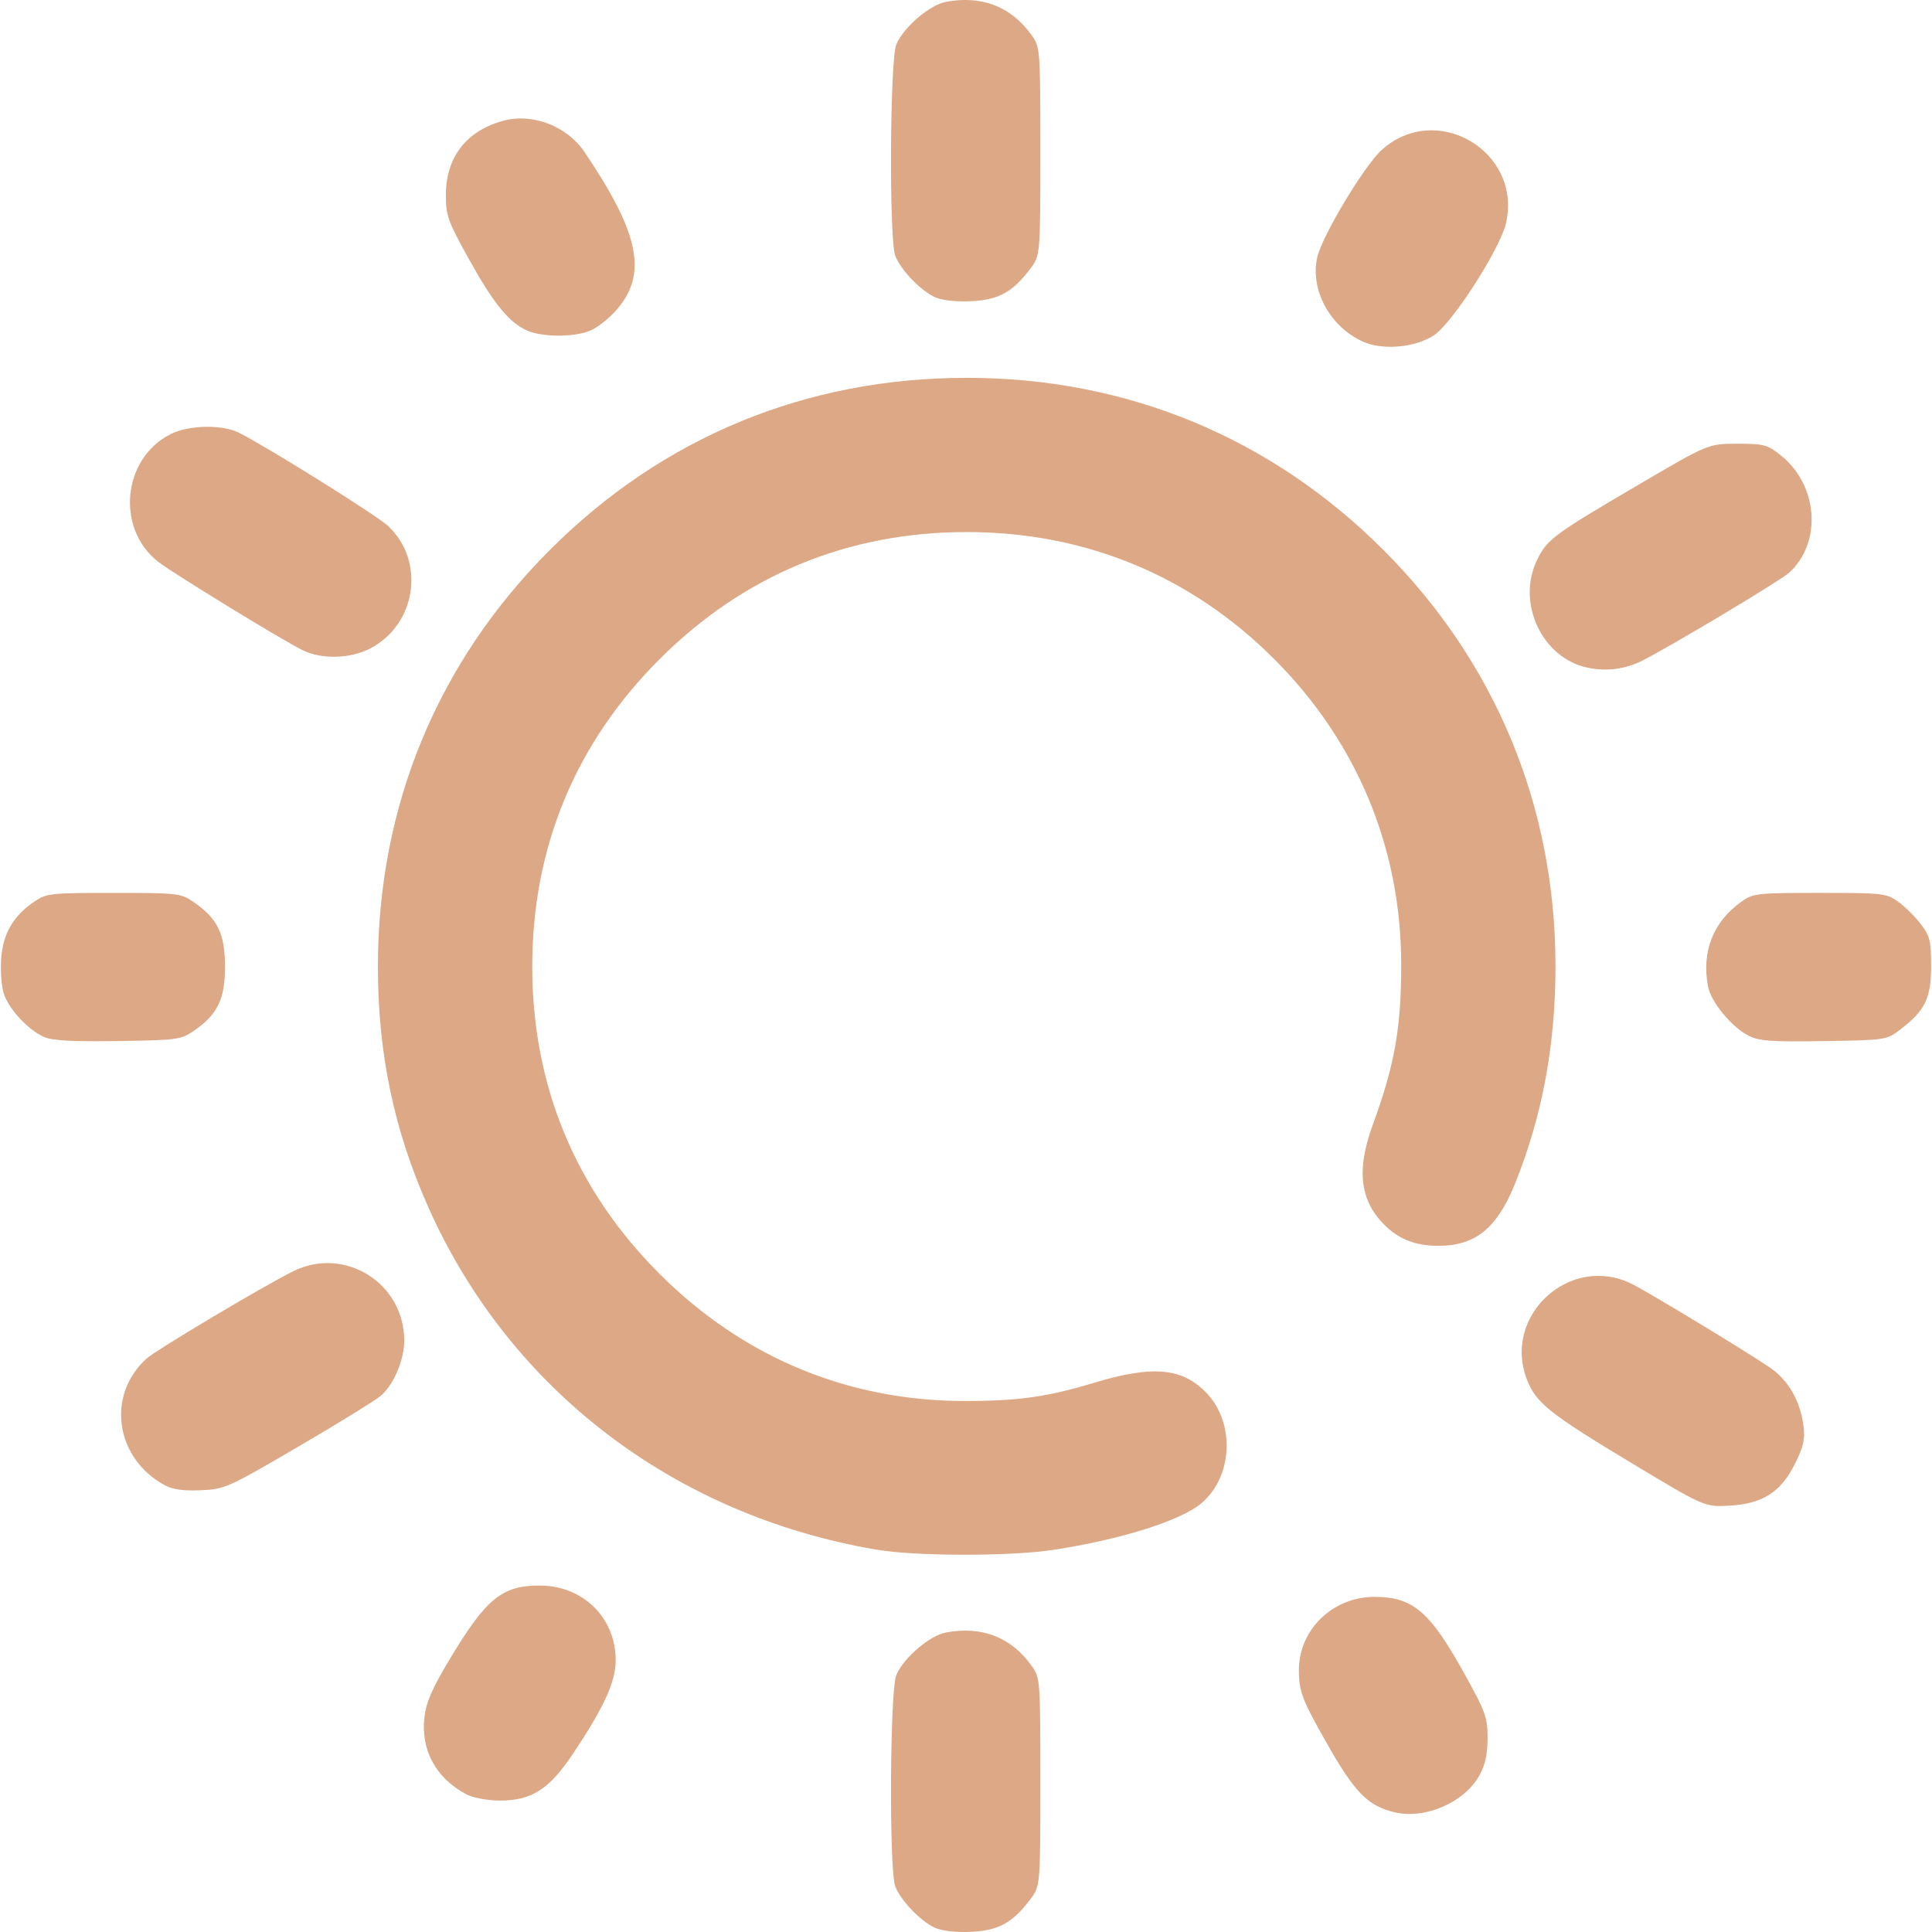
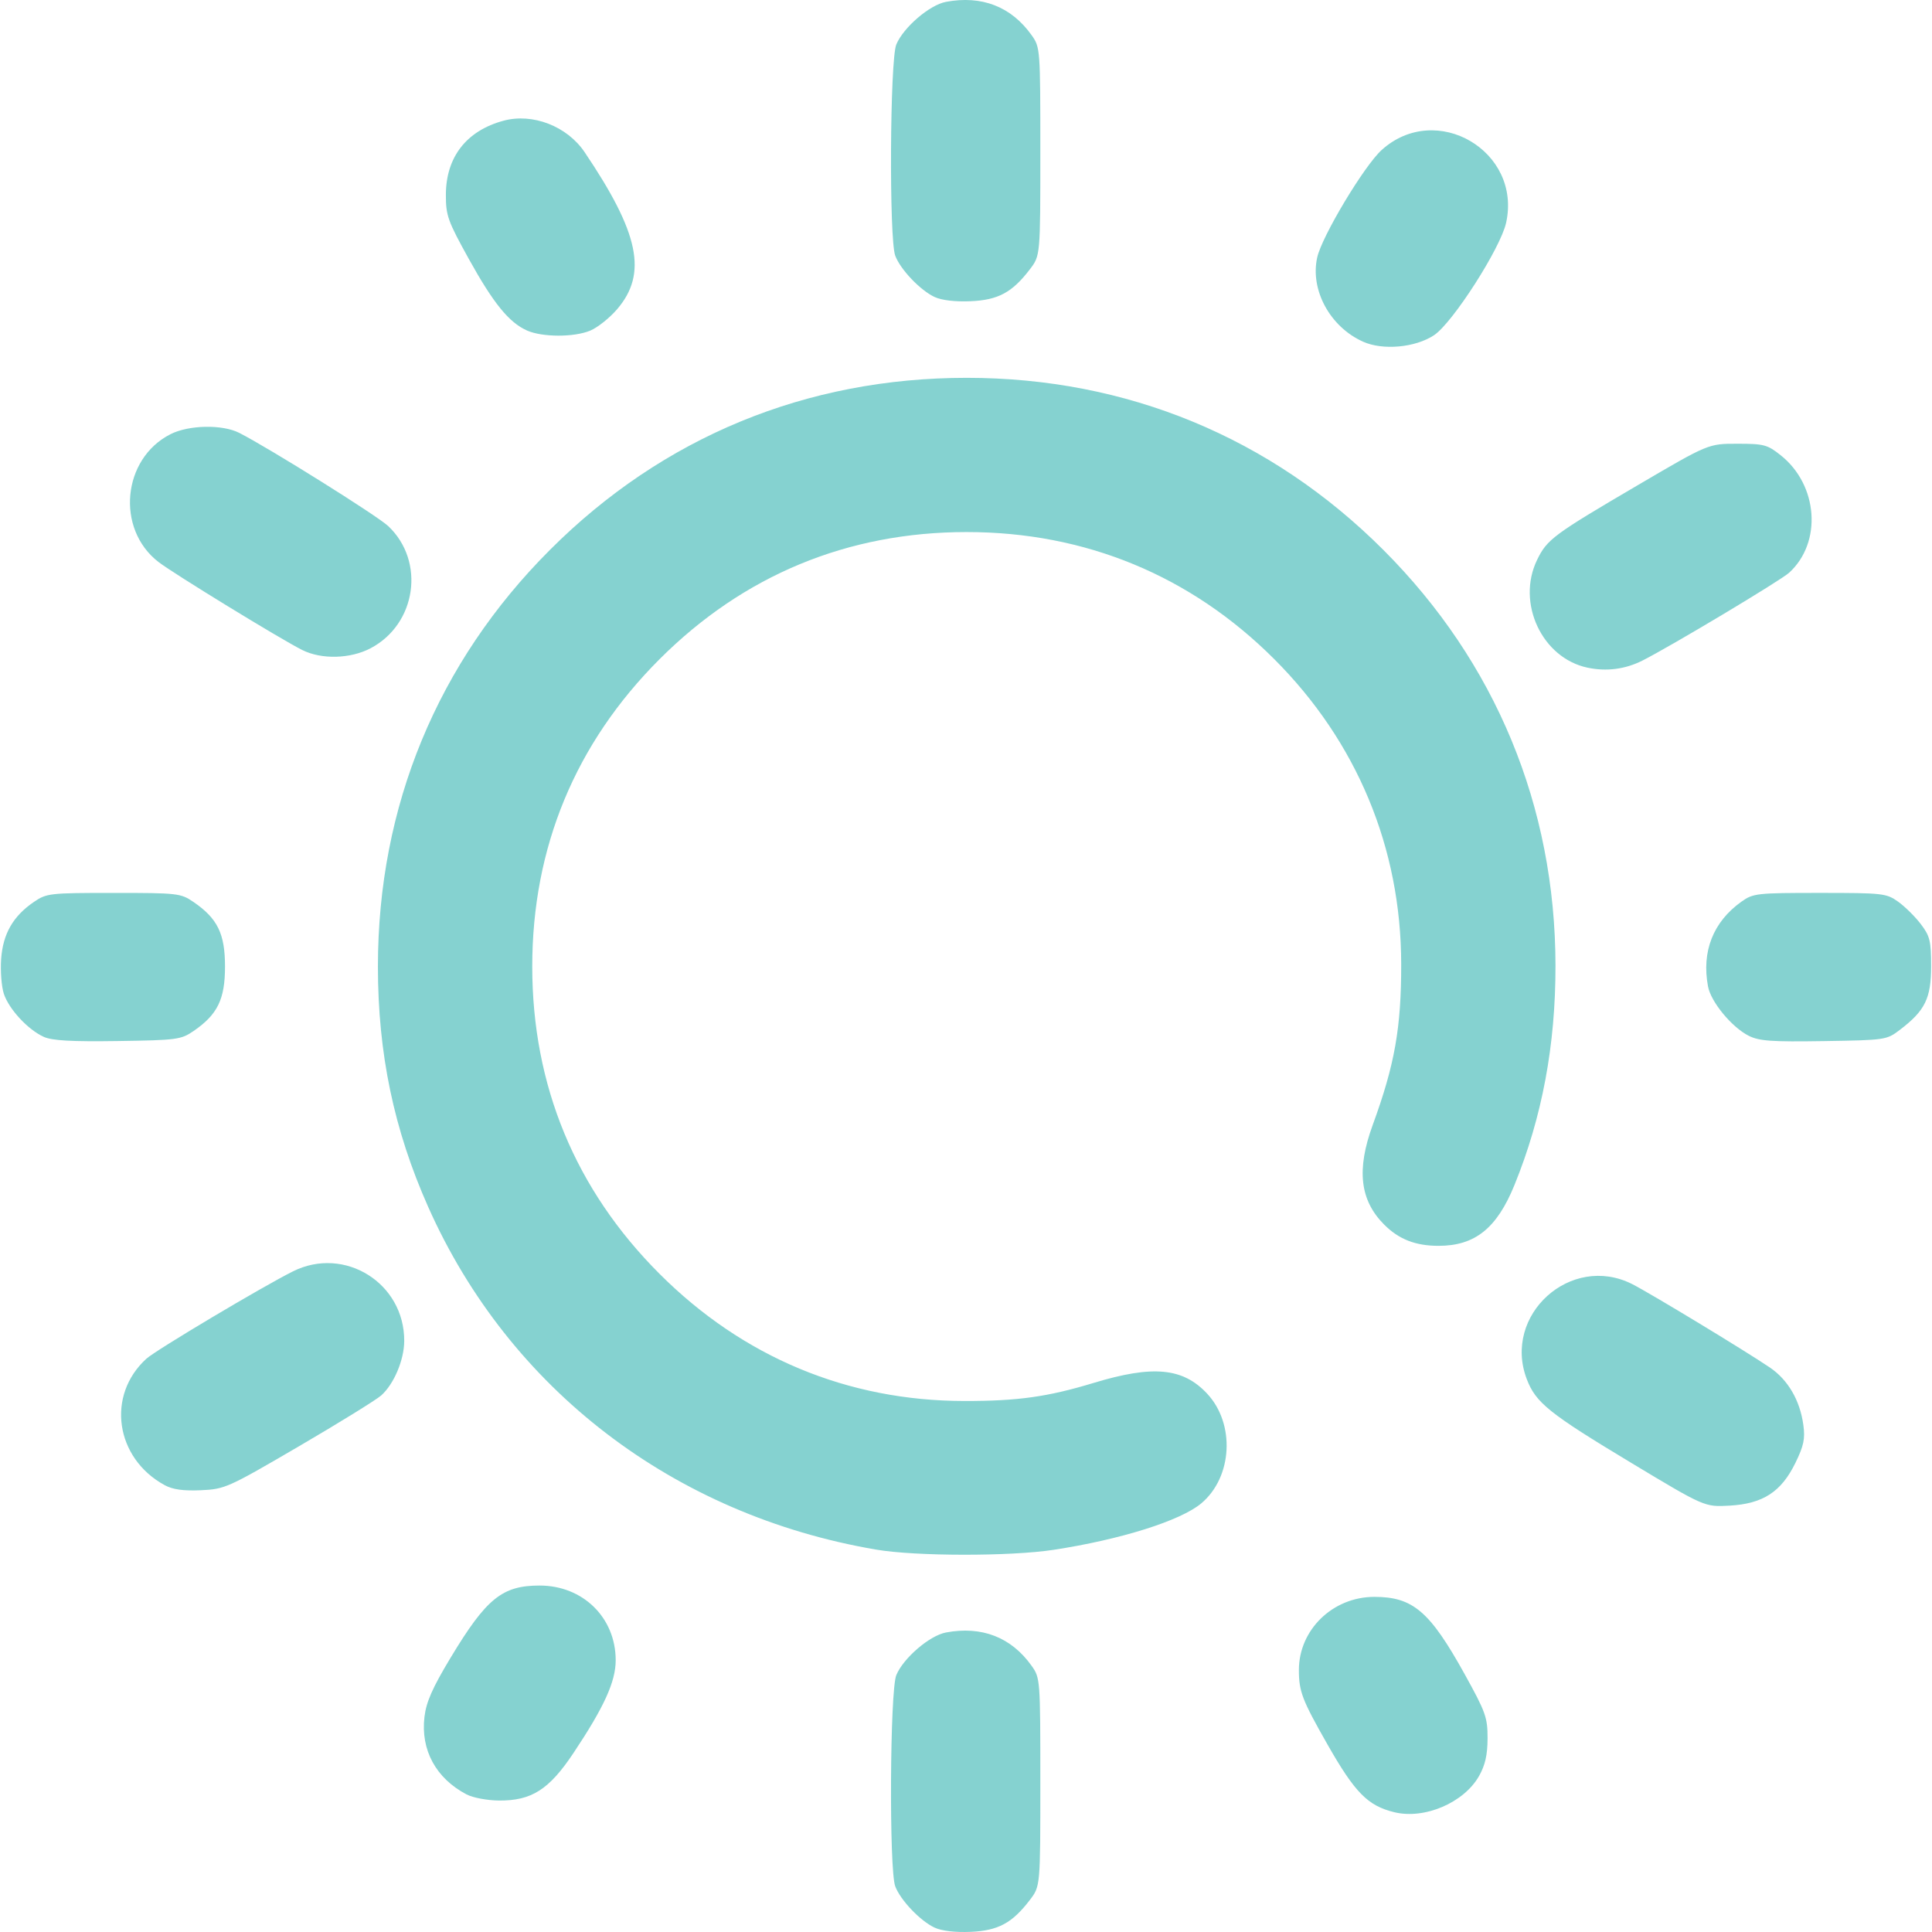
<svg xmlns="http://www.w3.org/2000/svg" xmlns:xlink="http://www.w3.org/1999/xlink" width="512" height="512" viewBox="0 0 135.467 135.467" version="1.1" id="svg1" xml:space="preserve">
  <defs id="defs1">
    <linearGradient id="linearGradient11">
-       <stop style="stop-color:#dda885;stop-opacity:1;" offset="0" id="stop11" />
-       <stop style="stop-color:#dda885;stop-opacity:1" offset="1" id="stop12" />
+       <stop style="stop-color:#85d2d0;stop-opacity:1;" offset="0" id="stop11" />
+       <stop style="stop-color:#85d2d0;stop-opacity:1" offset="1" id="stop12" />
    </linearGradient>
    <linearGradient xlink:href="#linearGradient11" id="linearGradient12" x1="32.192" y1="210.029" x2="133.183" y2="210.029" gradientUnits="userSpaceOnUse" />
  </defs>
  <g id="layer1" transform="matrix(0.9377842,0,0,0.9377842,-29.99041,-129.1272)">
    <path style="fill:url(#linearGradient12);fill-opacity:1" d="m 101.862,281.823 c -1.072,-0.499 -2.556,-2.055 -2.946,-3.09 -0.466,-1.237 -0.398,-14.652 0.081,-15.795 0.535,-1.279 2.489,-2.955 3.711,-3.184 2.678,-0.502 4.88,0.353 6.402,2.487 0.647,0.907 0.655,1.012 0.655,8.701 0,7.783 0,7.783 -0.775,8.8 -1.328,1.741 -2.373,2.305 -4.439,2.395 -1.144,0.05 -2.161,-0.069 -2.687,-0.314 z m 34.368,-8.631 c -1.983,-0.484 -2.941,-1.457 -5.002,-5.078 -1.887,-3.314 -2.131,-3.95 -2.131,-5.552 0,-3.014 2.534,-5.471 5.642,-5.471 2.886,0 4.151,1.083 6.753,5.779 1.571,2.836 1.716,3.241 1.712,4.798 -0.003,1.235 -0.178,2.006 -0.638,2.819 -1.132,1.999 -4.078,3.257 -6.335,2.705 z m -69.363,-1.329 c -2.296,-1.208 -3.444,-3.322 -3.15,-5.8 0.132,-1.115 0.598,-2.17 1.944,-4.406 2.68,-4.45 3.866,-5.413 6.666,-5.413 3.241,0 5.688,2.403 5.688,5.585 0,1.602 -0.866,3.503 -3.166,6.951 -1.816,2.722 -3.126,3.556 -5.557,3.539 -0.871,-0.006 -1.958,-0.211 -2.425,-0.457 z m 30.621,-18.306 c -15.134,-2.583 -27.434,-11.995 -33.497,-25.633 -2.562,-5.762 -3.754,-11.467 -3.754,-17.964 0,-11.973 4.444,-22.735 12.867,-31.157 8.434,-8.434 19.157,-12.859 31.157,-12.859 11.96,0 22.736,4.451 31.151,12.866 8.393,8.393 12.856,19.172 12.871,31.083 0.007,5.946 -0.998,11.318 -3.07,16.41 -1.315,3.23 -2.952,4.541 -5.672,4.541 -1.72,0 -2.966,-0.485 -4.063,-1.583 -1.821,-1.821 -2.085,-4.102 -0.863,-7.448 1.649,-4.513 2.136,-7.263 2.132,-12.025 -0.008,-8.699 -3.309,-16.629 -9.497,-22.817 -6.239,-6.239 -14.123,-9.496 -22.989,-9.496 -8.9,0 -16.684,3.223 -22.973,9.512 -6.289,6.289 -9.512,14.073 -9.512,22.973 0,8.9 3.223,16.684 9.512,22.973 6.238,6.238 14.068,9.505 22.801,9.513 3.989,0.004 6.224,-0.309 9.668,-1.354 4.433,-1.345 6.674,-1.132 8.482,0.806 2.108,2.26 1.897,6.235 -0.436,8.198 -1.545,1.3 -6.027,2.71 -11.051,3.478 -3.247,0.496 -10.311,0.487 -13.264,-0.017 z m 56.444,-6.495 c -6.123,-3.684 -7.122,-4.484 -7.794,-6.245 -1.834,-4.801 3.29,-9.43 7.876,-7.114 1.33,0.672 8.437,4.977 10.292,6.235 1.364,0.925 2.257,2.456 2.51,4.304 0.141,1.028 0.03,1.555 -0.598,2.838 -1.058,2.163 -2.424,3.049 -4.917,3.189 -1.866,0.105 -1.866,0.105 -7.369,-3.206 z m -109.643,1.674 c -3.696,-2.017 -4.375,-6.708 -1.366,-9.45 0.705,-0.643 8.682,-5.396 10.962,-6.533 3.862,-1.925 8.342,0.88 8.319,5.209 -0.007,1.416 -0.769,3.217 -1.72,4.067 -0.37,0.33 -3.139,2.042 -6.154,3.804 -5.317,3.107 -5.538,3.206 -7.338,3.285 -1.312,0.058 -2.104,-0.054 -2.702,-0.381 z M 35.257,215.221 c -1.182,-0.531 -2.608,-2.068 -2.989,-3.221 -0.176,-0.534 -0.267,-1.707 -0.202,-2.608 0.136,-1.878 0.89,-3.194 2.439,-4.255 0.957,-0.655 1.173,-0.68 5.973,-0.68 4.8,0 5.016,0.025 5.973,0.68 1.796,1.231 2.353,2.371 2.353,4.823 0,2.451 -0.556,3.591 -2.352,4.823 -0.937,0.643 -1.247,0.684 -5.67,0.749 -3.444,0.051 -4.902,-0.031 -5.525,-0.311 z m 127.48,-0.079 c -1.271,-0.64 -2.832,-2.529 -3.05,-3.692 -0.49,-2.614 0.383,-4.83 2.499,-6.339 0.876,-0.625 1.143,-0.655 5.857,-0.655 4.714,0 4.981,0.03 5.857,0.655 0.505,0.36 1.267,1.112 1.693,1.671 0.688,0.902 0.775,1.258 0.775,3.155 0,2.402 -0.448,3.317 -2.325,4.75 -1.002,0.765 -1.077,0.776 -5.695,0.849 -3.902,0.062 -4.834,-0.004 -5.611,-0.395 z m -12.063,-27.528 c -3.399,-0.721 -5.325,-4.837 -3.769,-8.053 0.746,-1.54 1.209,-1.884 7.591,-5.627 5.221,-3.062 5.221,-3.062 7.382,-3.062 1.986,0 2.249,0.07 3.246,0.863 2.801,2.229 3.108,6.517 0.628,8.782 -0.638,0.583 -8.872,5.513 -10.973,6.57 -1.287,0.648 -2.688,0.828 -4.105,0.527 z m -96.096,-1.319 c -1.602,-0.801 -9.628,-5.716 -10.75,-6.583 -3.198,-2.47 -2.71,-7.713 0.889,-9.549 1.372,-0.7 3.89,-0.749 5.159,-0.1 2.264,1.157 10.31,6.192 11.13,6.965 2.788,2.629 2.114,7.324 -1.311,9.132 -1.516,0.8 -3.674,0.857 -5.118,0.134 z m 79.316,-23.054 c -2.469,-1.106 -3.972,-3.873 -3.426,-6.304 0.358,-1.592 3.513,-6.849 4.819,-8.029 4.075,-3.681 10.498,0.083 9.302,5.452 -0.424,1.903 -4.001,7.48 -5.387,8.397 -1.402,0.928 -3.826,1.149 -5.308,0.485 z m -62.512,-0.836 c -1.346,-0.599 -2.51,-2.031 -4.352,-5.356 -1.571,-2.836 -1.716,-3.241 -1.712,-4.798 0.008,-2.818 1.544,-4.787 4.316,-5.533 2.177,-0.586 4.748,0.412 6.056,2.35 4.091,6.063 4.715,9.079 2.431,11.747 -0.557,0.651 -1.46,1.37 -2.006,1.598 -1.212,0.506 -3.587,0.502 -4.734,-0.008 z m 30.48,-2.503 c -1.072,-0.499 -2.556,-2.055 -2.946,-3.09 -0.466,-1.237 -0.398,-14.652 0.081,-15.795 0.535,-1.279 2.489,-2.955 3.711,-3.184 2.678,-0.502 4.88,0.353 6.402,2.487 0.647,0.907 0.655,1.012 0.655,8.701 0,7.783 0,7.783 -0.775,8.8 -1.328,1.741 -2.373,2.305 -4.439,2.395 -1.144,0.05 -2.161,-0.069 -2.687,-0.314 z" id="path11" />
  </g>
</svg>
